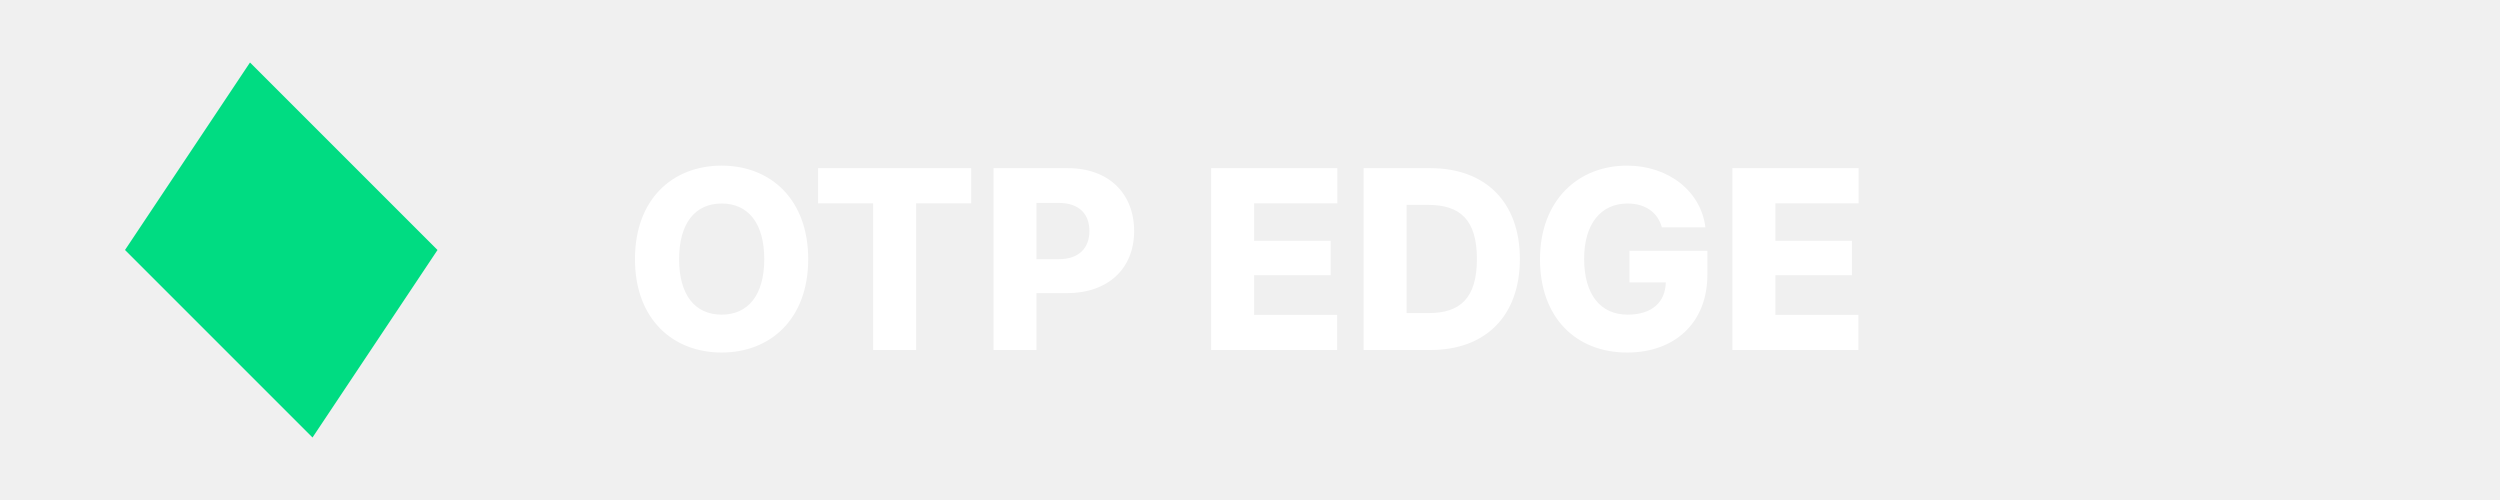
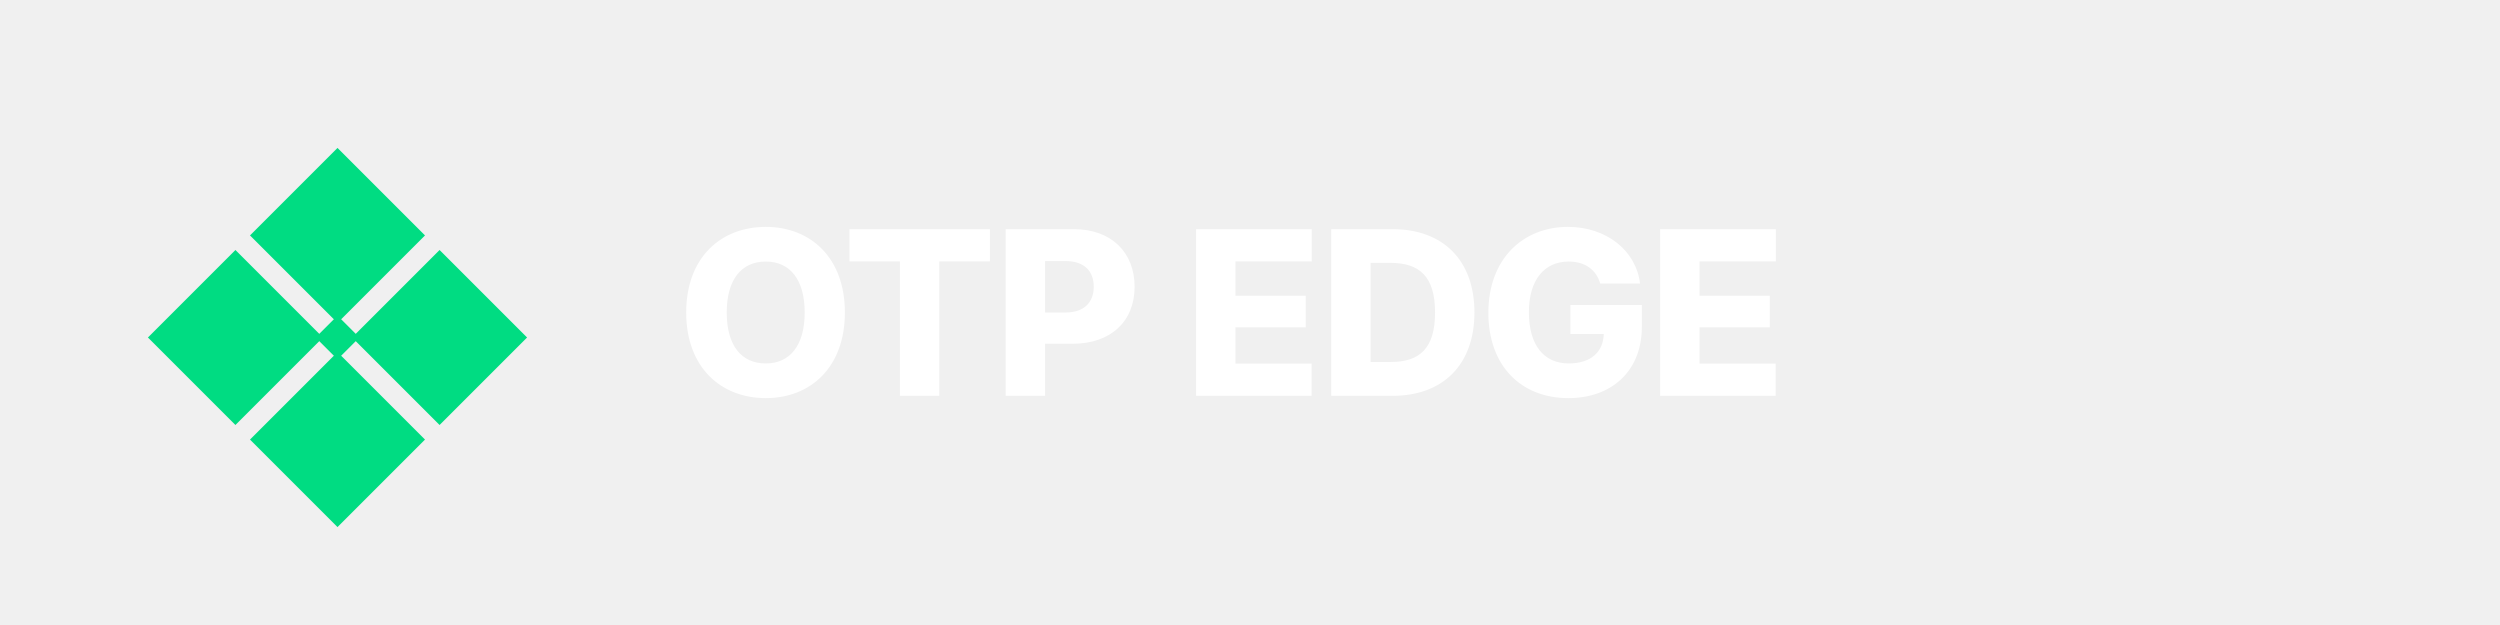
- <svg xmlns="http://www.w3.org/2000/svg" width="200" height="40" viewBox="0 0 200 40">
-   <path d="M10 20 L20 5 L35 20 L25 35 Z" fill="#00DC82" />
-   <text x="50" y="28" font-family="Inter, sans-serif" font-size="20" font-weight="800" fill="#FFFFFF">OTP EDGE</text>
+ <svg xmlns="http://www.w3.org/2000/svg" width="240" height="60" viewBox="0 0 240 60" fill="none">
+   <g transform="translate(10, 10) scale(0.35)">
+     <path d="M64 12L88 36L64 60L40 36L64 12Z" fill="#00DC82" />
+     <path d="M64 68L88 92L64 116L40 92L64 68Z" fill="#00DC82" />
+     <path d="M12 64L36 88L60 64L36 40L12 64Z" fill="#00DC82" />
+     <path d="M68 64L92 88L116 64L92 40L68 64Z" fill="#00DC82" />
+     <path d="M64 58L70 64L64 70L58 64L64 58Z" fill="#00DC82" />
+   </g>
+   <text x="65" y="38" font-family="Inter, sans-serif" font-size="22" font-weight="800" fill="#FFFFFF" letter-spacing="-0.02em">OTP EDGE</text>
</svg>
